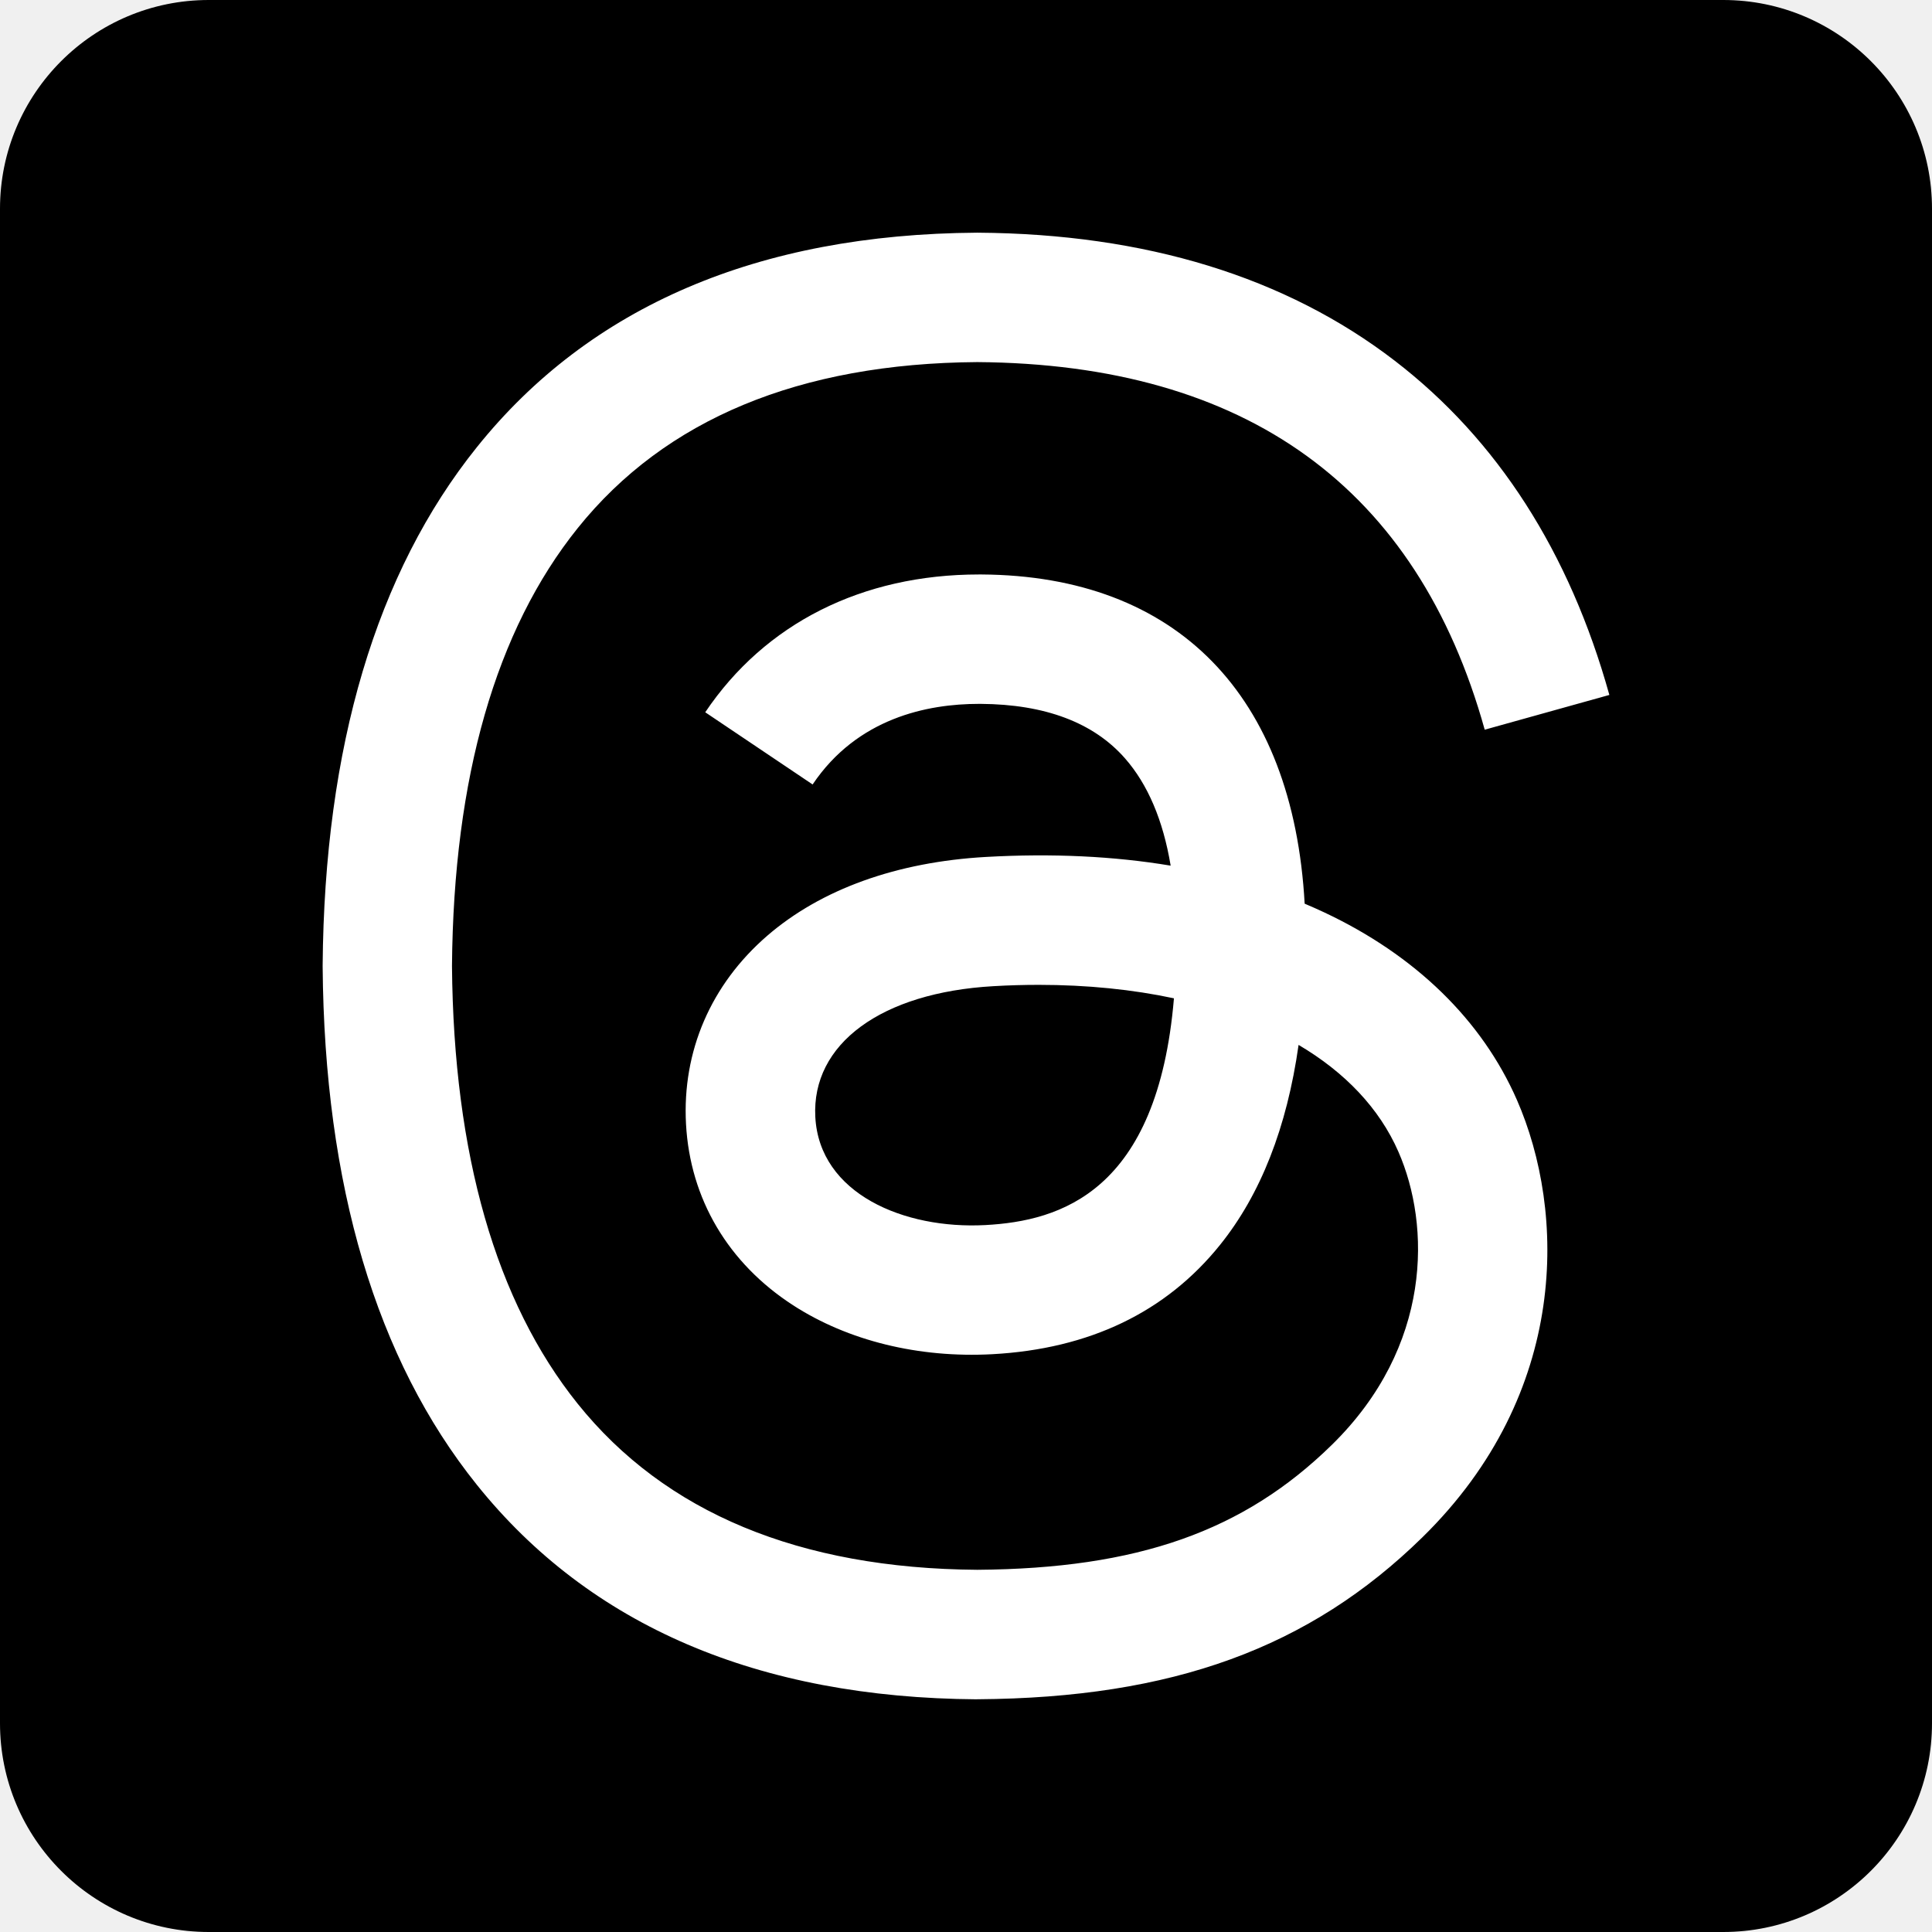
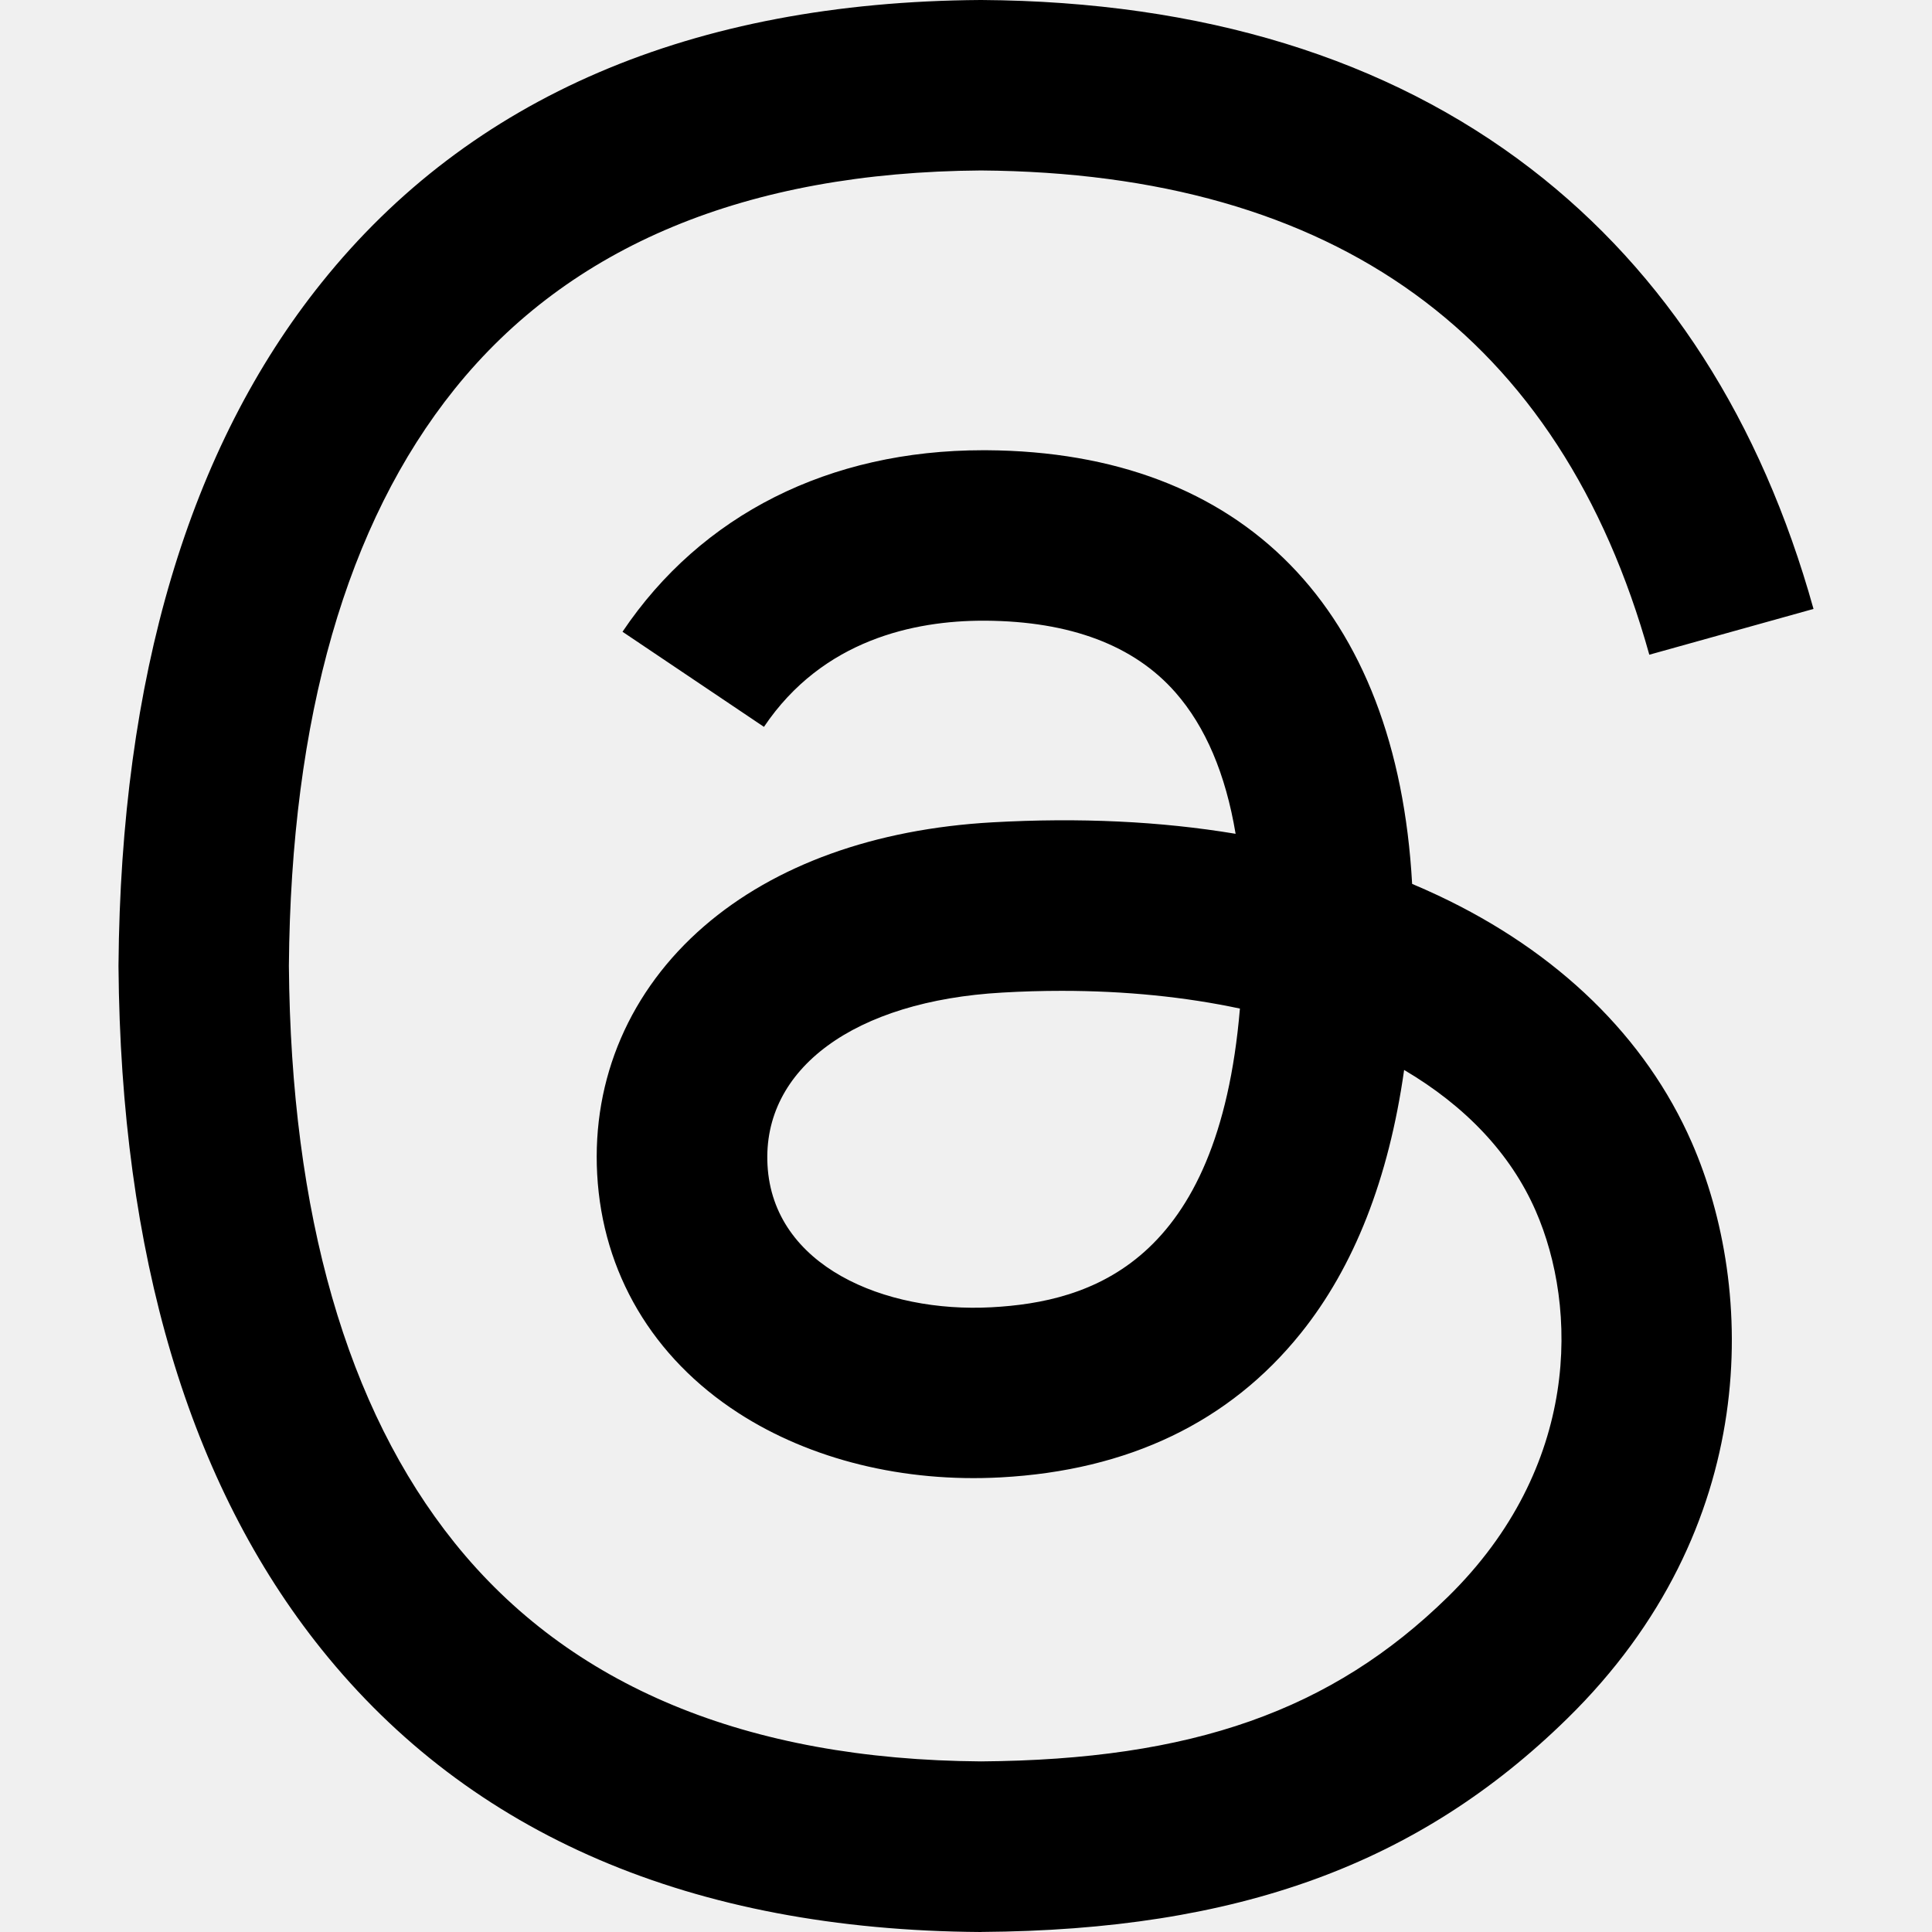
<svg xmlns="http://www.w3.org/2000/svg" id="threads" viewBox="0 0 512 512">
-   <path d="m456.677 0h-401.354c-30.552 0-55.323 24.771-55.323 55.323v401.355c0 30.551 24.771 55.322 55.323 55.322h401.355c30.552 0 55.323-24.771 55.323-55.323v-401.354c0-30.552-24.771-55.323-55.323-55.323z" />
-   <path d="m259.01 450.334h-.112c-57.989-.393-102.57-19.512-132.523-56.842-26.664-33.216-40.409-79.433-40.871-137.352v-.281c.462-57.933 14.207-104.137 40.871-137.352 29.939-37.33 74.534-56.45 132.509-56.842h.224c44.454.294 81.644 11.729 110.547 33.957 27.168 20.898 46.288 50.683 56.842 88.545l-33.033 9.21c-17.874-64.12-63.111-96.901-134.469-97.419-47.114.336-82.736 15.145-105.901 44.007-21.695 27.028-32.907 66.066-33.313 116.021.42 49.969 11.631 89.006 33.313 116.022 23.165 28.861 58.787 43.669 105.901 44.005 42.466-.308 70.573-10.203 93.948-33.102 26.677-26.133 26.188-58.186 17.65-77.683-5.025-11.492-14.152-21.066-26.455-28.317-3.092 21.864-10.05 39.612-20.799 52.98-14.333 17.845-34.656 27.602-60.383 28.987-19.47 1.049-38.226-3.554-52.783-12.975-17.216-11.142-27.294-28.191-28.372-48.01-1.05-19.273 6.593-36.994 21.513-49.9 14.263-12.331 34.321-19.567 58.018-20.897 17.468-.98 33.802-.21 48.905 2.31-2.002-12.023-6.06-21.555-12.107-28.442-8.315-9.476-21.178-14.319-38.212-14.431h-.476c-13.675 0-32.249 3.751-44.091 21.359l-28.456-19.134c15.845-23.557 41.585-36.518 72.532-36.518h.7c51.747.322 82.555 31.969 85.621 87.243 1.762.743 3.485 1.511 5.192 2.31 24.145 11.352 41.795 28.541 51.061 49.704 12.906 29.505 14.095 77.585-25.082 115.936-29.926 29.309-66.262 42.537-117.813 42.887h-.112l.014.014zm16.237-189.338c-3.919 0-7.895.112-11.954.35-29.743 1.68-48.275 15.299-47.225 34.698 1.106 20.324 23.529 29.771 45.07 28.61 19.833-1.065 45.645-8.777 49.969-60.09-10.946-2.336-22.982-3.569-35.86-3.569z" fill="#fff" />
+   <path d="m259.965 512h-.147c-76.391-.518-135.117-25.703-174.575-74.879-35.125-43.755-53.232-104.638-53.84-180.936v-.37c.609-76.316 18.715-137.182 53.84-180.936 39.439-49.176 98.184-74.363 174.556-74.879h.295c58.56.387 107.551 15.451 145.626 44.732 35.789 27.529 60.977 66.766 74.879 116.642l-43.514 12.133c-23.545-84.467-83.138-127.65-177.138-128.332-62.064.442-108.99 19.95-139.505 57.971-28.58 35.605-43.349 87.03-43.884 152.836.553 65.825 15.322 117.25 43.884 152.837 30.516 38.019 77.441 57.526 139.505 57.969 55.941-.405 92.967-13.44 123.76-43.606 35.143-34.426 34.498-76.649 23.25-102.333-6.619-15.139-18.643-27.75-34.85-37.302-4.073 28.802-13.239 52.181-27.399 69.791-18.882 23.508-45.653 36.361-79.544 38.185-25.648 1.382-50.355-4.682-69.531-17.092-22.68-14.677-35.955-37.136-37.375-63.244-1.383-25.389 8.685-48.733 28.34-65.734 18.789-16.244 45.211-25.776 76.427-27.528 23.011-1.291 44.528-.276 64.424 3.042-2.637-15.839-7.983-28.395-15.949-37.467-10.953-12.483-27.898-18.862-50.337-19.01h-.627c-18.014 0-42.482 4.941-58.081 28.137l-37.485-25.205c20.872-31.032 54.781-48.106 95.548-48.106h.922c68.167.424 108.751 42.113 112.789 114.926 2.321.979 4.591 1.991 6.84 3.043 31.807 14.954 55.057 37.597 67.263 65.476 17.001 38.867 18.568 102.205-33.041 152.725-39.422 38.609-87.289 56.034-155.197 56.496h-.147l.018.019zm21.389-249.418c-5.163 0-10.4.147-15.748.461-39.181 2.213-63.594 20.154-62.211 45.709 1.457 26.773 30.995 39.218 59.372 37.689 26.127-1.403 60.129-11.562 65.825-79.158-14.42-3.078-30.275-4.701-47.239-4.701z" />
</svg>
